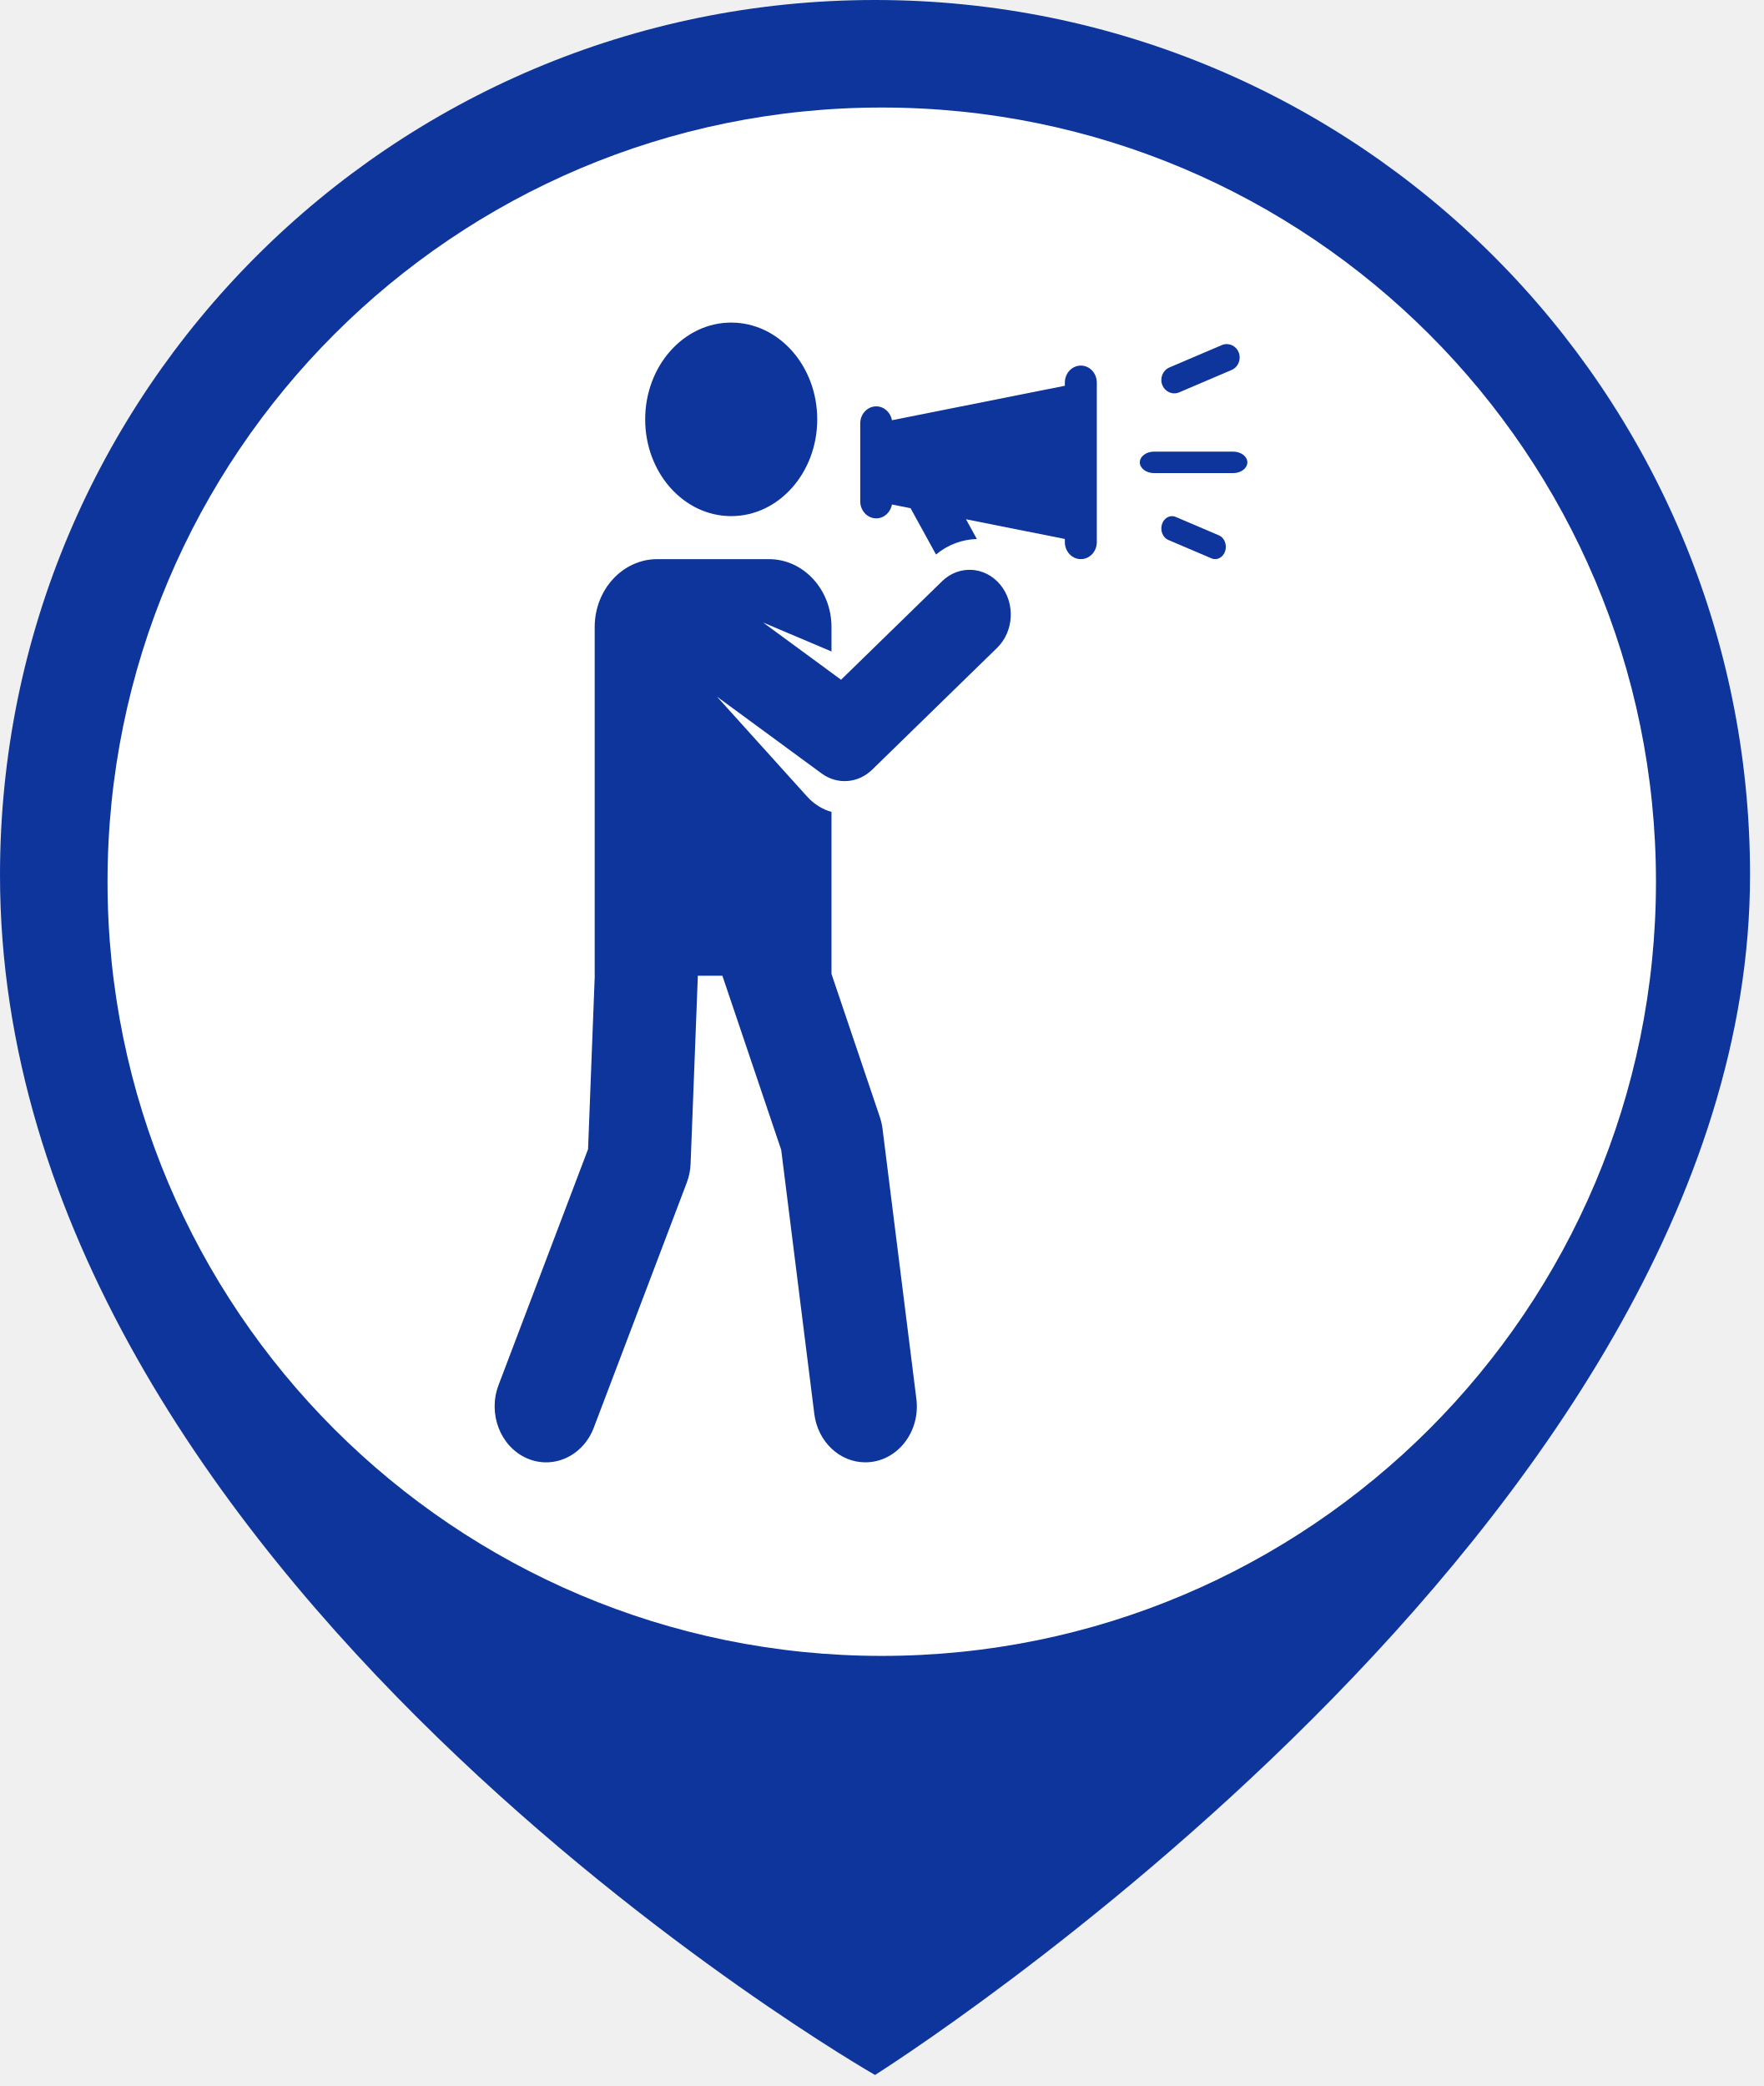
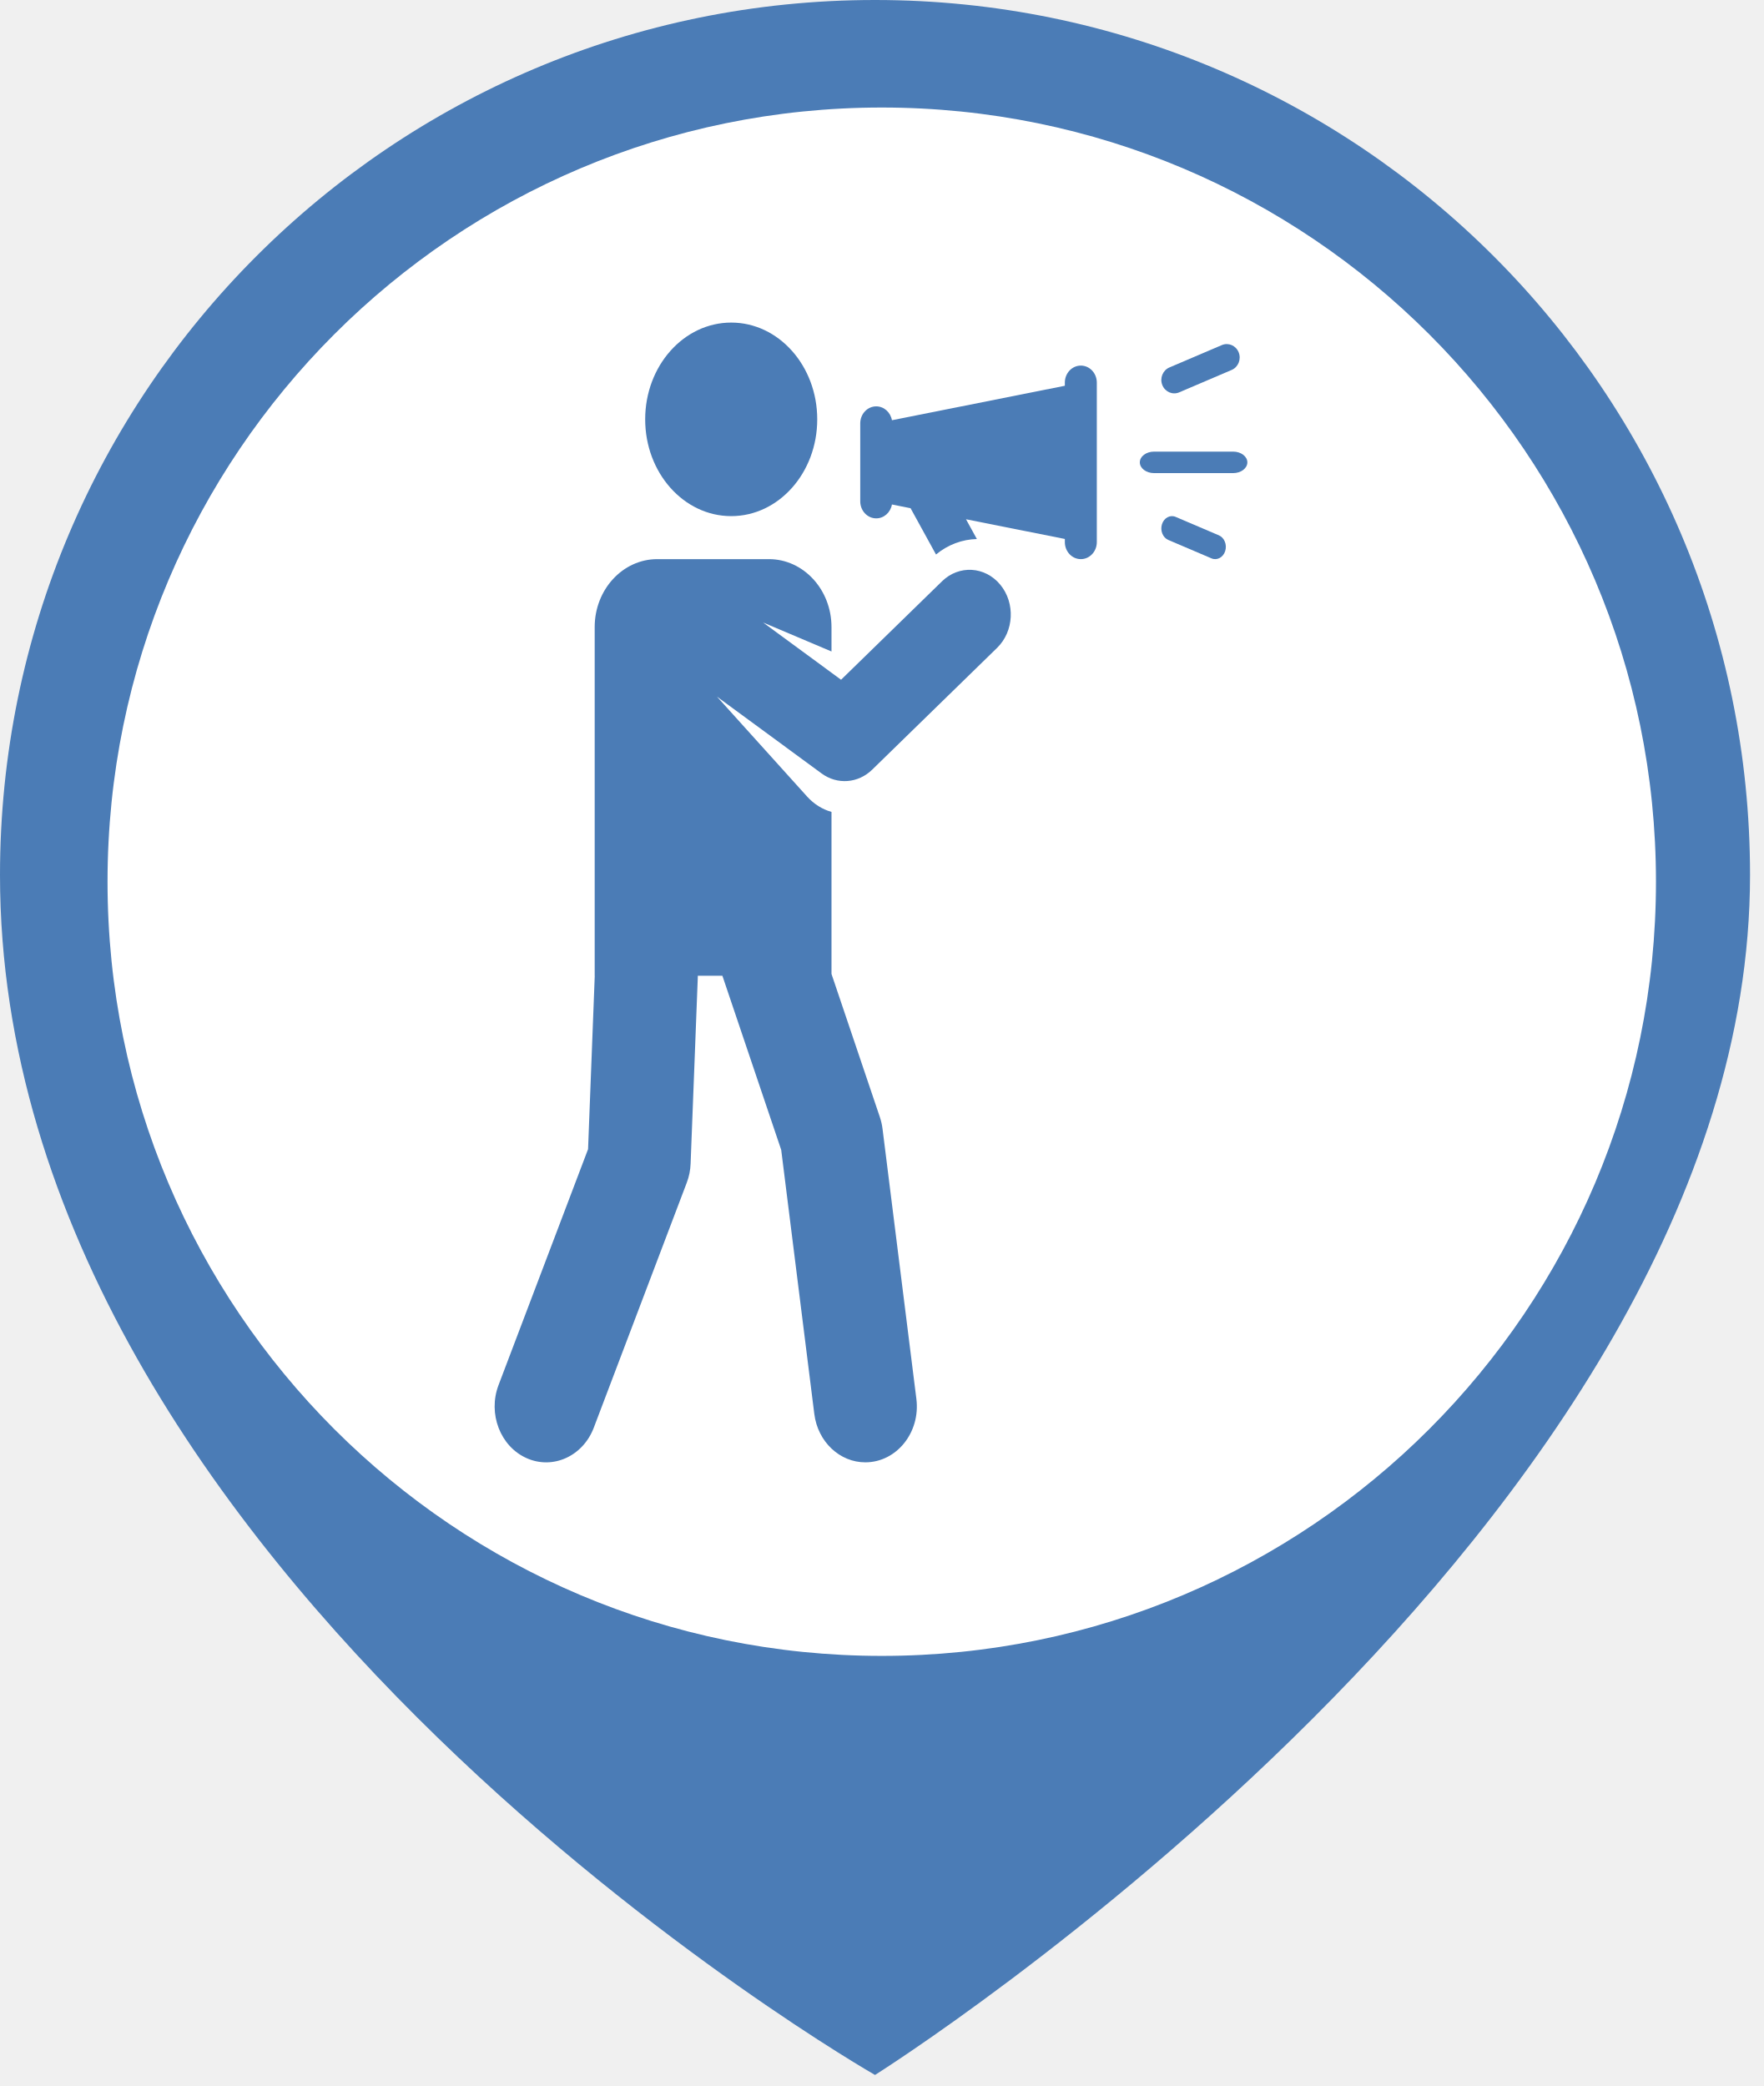
<svg xmlns="http://www.w3.org/2000/svg" width="82" height="97" viewBox="0 0 82 97" fill="none">
-   <path d="M40.687 0C18.216 0 0 18.217 0 40.687C0 73.237 40.687 96.487 40.687 96.487C40.687 96.487 81.374 70.912 81.374 40.687C81.374 18.217 63.158 0 40.687 0Z" fill="#0D359B" />
+   <path d="M40.687 0C18.216 0 0 18.217 0 40.687C0 73.237 40.687 96.487 40.687 96.487C40.687 96.487 81.374 70.912 81.374 40.687C81.374 18.217 63.158 0 40.687 0Z" fill="#4B7CB6" />
  <circle cx="41" cy="41" r="36" fill="white" />
-   <path d="M54.83 18.245L57.27 17.203C57.577 17.072 57.724 16.707 57.598 16.388C57.471 16.068 57.12 15.916 56.813 16.047L54.373 17.088C54.066 17.22 53.919 17.585 54.045 17.904C54.171 18.222 54.522 18.376 54.83 18.245Z" fill="#0D359B" />
-   <path d="M33.338 32.394L38.202 35.965C38.935 36.504 39.905 36.424 40.555 35.79L46.364 30.125C47.151 29.357 47.217 28.042 46.51 27.187C45.802 26.332 44.591 26.261 43.804 27.029L39.108 31.608L35.484 28.947L38.663 30.294V29.16C38.663 27.415 37.36 26 35.753 26H30.563C28.956 26 27.652 27.415 27.652 29.16V45.374H27.655L27.344 53.437L23.181 64.408C22.677 65.736 23.261 67.256 24.483 67.803C25.711 68.353 27.108 67.711 27.61 66.389L31.934 54.994C32.041 54.714 32.101 54.415 32.112 54.112L32.445 45.482C32.446 45.446 32.447 45.41 32.447 45.373H33.59L36.325 53.471L37.864 65.749C38.028 67.053 39.055 68 40.234 67.999C41.692 67.999 42.806 66.606 42.61 65.048L41.036 52.489C41.013 52.304 40.971 52.121 40.912 51.945L38.663 45.288V37.755C38.245 37.636 37.853 37.398 37.531 37.042L33.338 32.394Z" fill="#0D359B" />
-   <path d="M38 19.5C38 21.985 36.209 24 34 24C31.791 24 30 21.985 30 19.5C30 17.015 31.791 15 34 15C36.209 15 38 17.015 38 19.5Z" fill="#0D359B" />
-   <path d="M50.257 17C49.846 17 49.514 17.354 49.514 17.79V17.938L41.474 19.541C41.409 19.175 41.107 18.896 40.743 18.896C40.333 18.896 40 19.25 40 19.687V23.313C40 23.75 40.333 24.104 40.743 24.104C41.107 24.104 41.409 23.826 41.474 23.459L42.34 23.632L43.523 25.785C44.085 25.319 44.753 25.081 45.423 25.065L44.918 24.146L49.514 25.062V25.21C49.514 25.646 49.846 26 50.257 26C50.667 26 51 25.646 51 25.21V17.79C51 17.354 50.667 17 50.257 17V17Z" fill="#0D359B" />
-   <path d="M57.339 21H53.662C53.296 21 53 21.224 53 21.5C53 21.776 53.297 22 53.662 22H57.339C57.704 22 58 21.776 58 21.5C58 21.224 57.704 21 57.339 21Z" fill="#0D359B" />
-   <path d="M56.676 24.893L54.667 24.036C54.411 23.926 54.126 24.078 54.031 24.373C53.936 24.669 54.067 24.998 54.324 25.108L56.333 25.965C56.589 26.074 56.874 25.922 56.969 25.627C57.064 25.331 56.933 25.002 56.676 24.893V24.893Z" fill="#0D359B" />
+   <path d="M54.83 18.245L57.27 17.203C57.577 17.072 57.724 16.707 57.598 16.388C57.471 16.068 57.12 15.916 56.813 16.047L54.373 17.088C54.066 17.22 53.919 17.585 54.045 17.904C54.171 18.222 54.522 18.376 54.83 18.245Z" fill="#4B7CB6" />
+   <path d="M33.338 32.394L38.202 35.965C38.935 36.504 39.905 36.424 40.555 35.79L46.364 30.125C47.151 29.357 47.217 28.042 46.51 27.187C45.802 26.332 44.591 26.261 43.804 27.029L39.108 31.608L35.484 28.947L38.663 30.294V29.16C38.663 27.415 37.36 26 35.753 26H30.563C28.956 26 27.652 27.415 27.652 29.16V45.374H27.655L27.344 53.437L23.181 64.408C22.677 65.736 23.261 67.256 24.483 67.803C25.711 68.353 27.108 67.711 27.61 66.389L31.934 54.994C32.041 54.714 32.101 54.415 32.112 54.112L32.445 45.482C32.446 45.446 32.447 45.41 32.447 45.373H33.59L36.325 53.471L37.864 65.749C38.028 67.053 39.055 68 40.234 67.999C41.692 67.999 42.806 66.606 42.61 65.048L41.036 52.489C41.013 52.304 40.971 52.121 40.912 51.945L38.663 45.288V37.755C38.245 37.636 37.853 37.398 37.531 37.042L33.338 32.394Z" fill="#4B7CB6" />
+   <path d="M38 19.5C38 21.985 36.209 24 34 24C31.791 24 30 21.985 30 19.5C30 17.015 31.791 15 34 15C36.209 15 38 17.015 38 19.5Z" fill="#4B7CB6" />
+   <path d="M50.257 17C49.846 17 49.514 17.354 49.514 17.79V17.938L41.474 19.541C41.409 19.175 41.107 18.896 40.743 18.896C40.333 18.896 40 19.25 40 19.687V23.313C40 23.75 40.333 24.104 40.743 24.104C41.107 24.104 41.409 23.826 41.474 23.459L42.34 23.632L43.523 25.785C44.085 25.319 44.753 25.081 45.423 25.065L44.918 24.146L49.514 25.062V25.21C49.514 25.646 49.846 26 50.257 26C50.667 26 51 25.646 51 25.21V17.79C51 17.354 50.667 17 50.257 17Z" fill="#4B7CB6" />
+   <path d="M57.339 21H53.662C53.296 21 53 21.224 53 21.5C53 21.776 53.297 22 53.662 22H57.339C57.704 22 58 21.776 58 21.5C58 21.224 57.704 21 57.339 21Z" fill="#4B7CB6" />
+   <path d="M56.676 24.893L54.667 24.036C54.411 23.926 54.126 24.078 54.031 24.373C53.936 24.669 54.067 24.998 54.324 25.108L56.333 25.965C56.589 26.074 56.874 25.922 56.969 25.627C57.064 25.331 56.933 25.002 56.676 24.893Z" fill="#4B7CB6" />
</svg>
